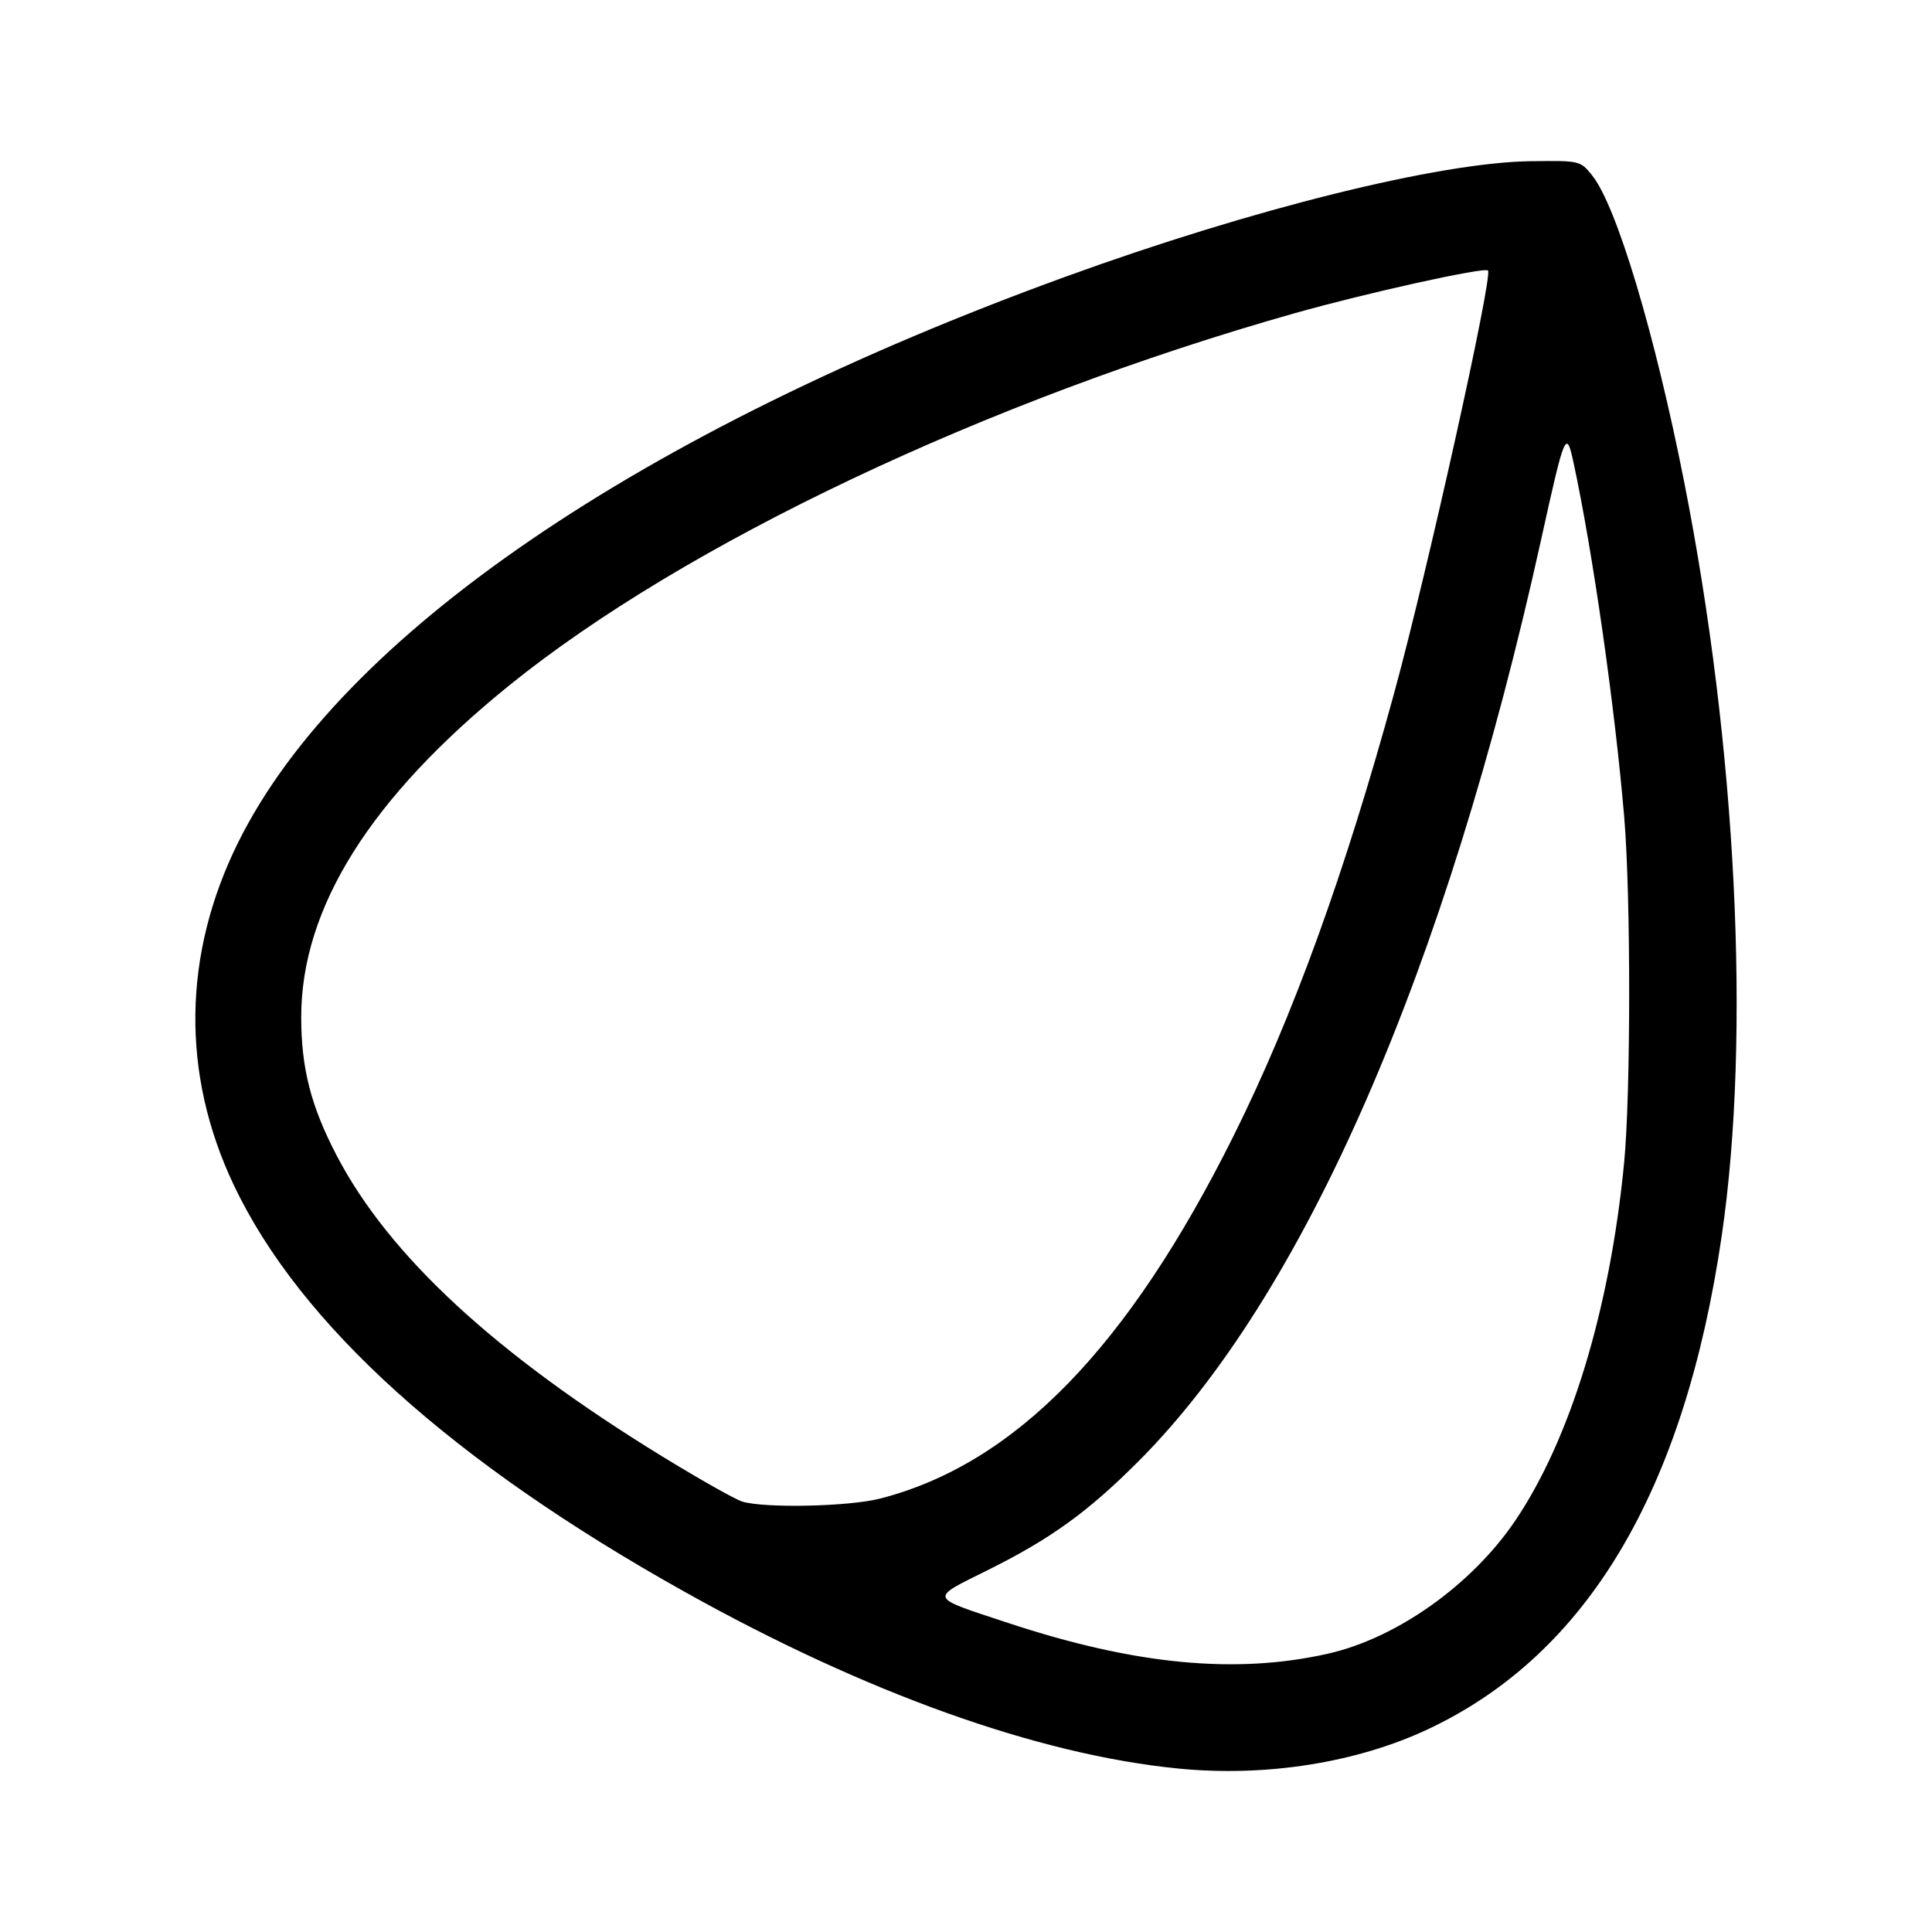
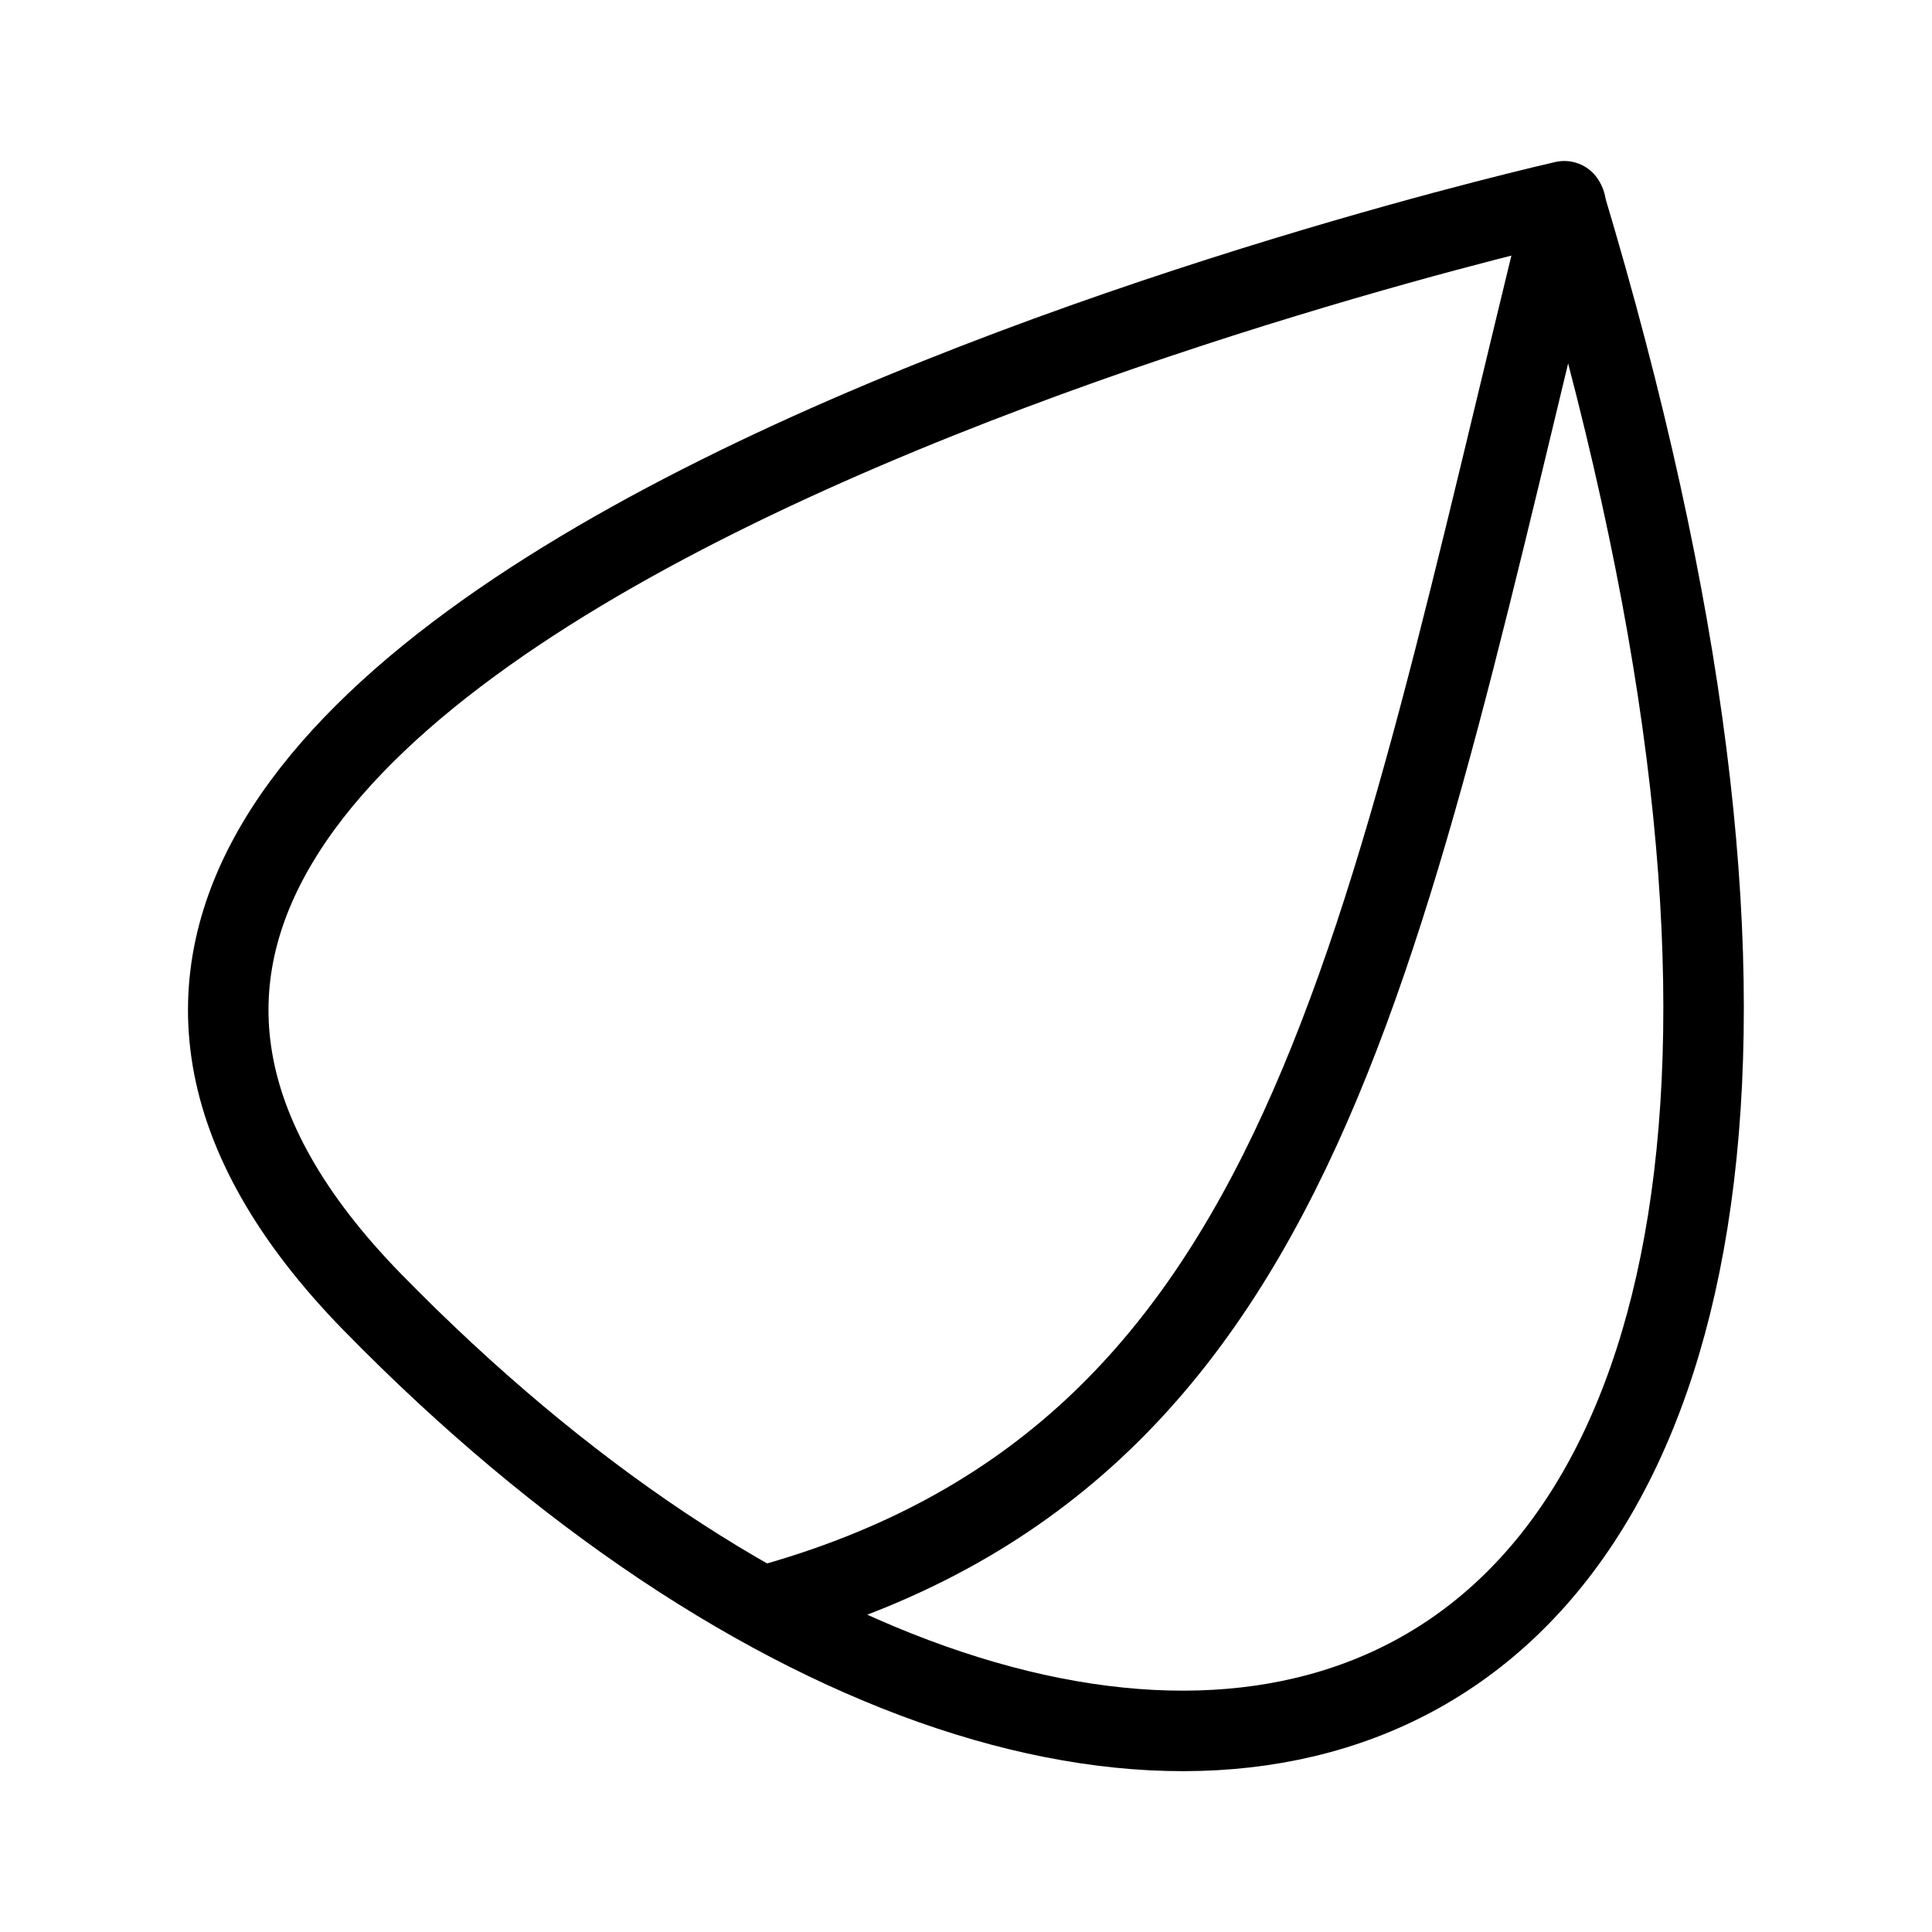
- <svg xmlns="http://www.w3.org/2000/svg" viewBox="0 0 192 192">
-   <path d="M117.1 175.756c-13.945-1.376-31.077-7.509-49.061-17.563-23.105-12.916-38.246-26.578-44.811-40.434-5.237-11.053-5.079-22.915.453-34.067 10.181-20.521 39.926-40.842 82.303-56.226 18.559-6.738 37.08-11.331 46.156-11.447 4.882-.062 4.91-.056 6.098 1.43 2.418 3.026 6.205 15.641 9.121 30.381 5.217 26.374 6.653 55.088 3.748 74.958-3.707 25.361-13.352 41.587-29.146 49.037-7.12 3.358-16.169 4.789-24.861 3.931Zm14.881-11.417c6.83-1.544 14.275-6.83 18.589-13.2 5.489-8.104 9.413-20.981 10.829-35.531.669-6.877.677-26.56.014-34.406-.93-10.995-3.124-26.353-5.029-35.188-.732-3.398-.871-3.071-3.214 7.544-9.473 42.92-23.558 75.169-40.037 91.671-5.005 5.012-8.694 7.68-14.887 10.766-5.946 2.962-6.063 2.644 1.943 5.292 12.577 4.161 22.618 5.124 31.792 3.052Zm-44.497-15.416c13.404-3.46 24.625-14.988 35.132-36.092 5.86-11.771 11.037-26.05 15.933-43.951 3.33-12.175 9.837-41.483 9.323-41.997-.361-.36-12.116 2.238-19.216 4.247-30.58 8.655-60.636 22.899-78.057 36.992-13.805 11.168-20.664 22.106-20.664 32.951 0 5.081.956 8.828 3.501 13.719 5.194 9.985 15.786 19.776 32.426 29.975 3.659 2.242 7.214 4.248 7.901 4.457 2.244.682 10.624.498 13.721-.301Z" />
+ <svg xmlns="http://www.w3.org/2000/svg" id="SVGRoot" width="192px" height="192px" version="1.1" viewBox="0 0 192 192">
+   <g fill="none" stroke="#000" stroke-linecap="round" stroke-linejoin="round">
+     <path d="m155.46 20s-184.7 41.665-118.42 109.44c75.641 77.349 167.61 54.115 118.42-109.44z" stroke-width="8" style="paint-order:stroke fill markers" />
+     <path d="m155.58 20.255c-18.304 74.182-25.518 124.53-79.614 139.35" stroke-width="8" style="paint-order:stroke fill markers" />
+   </g>
</svg>
